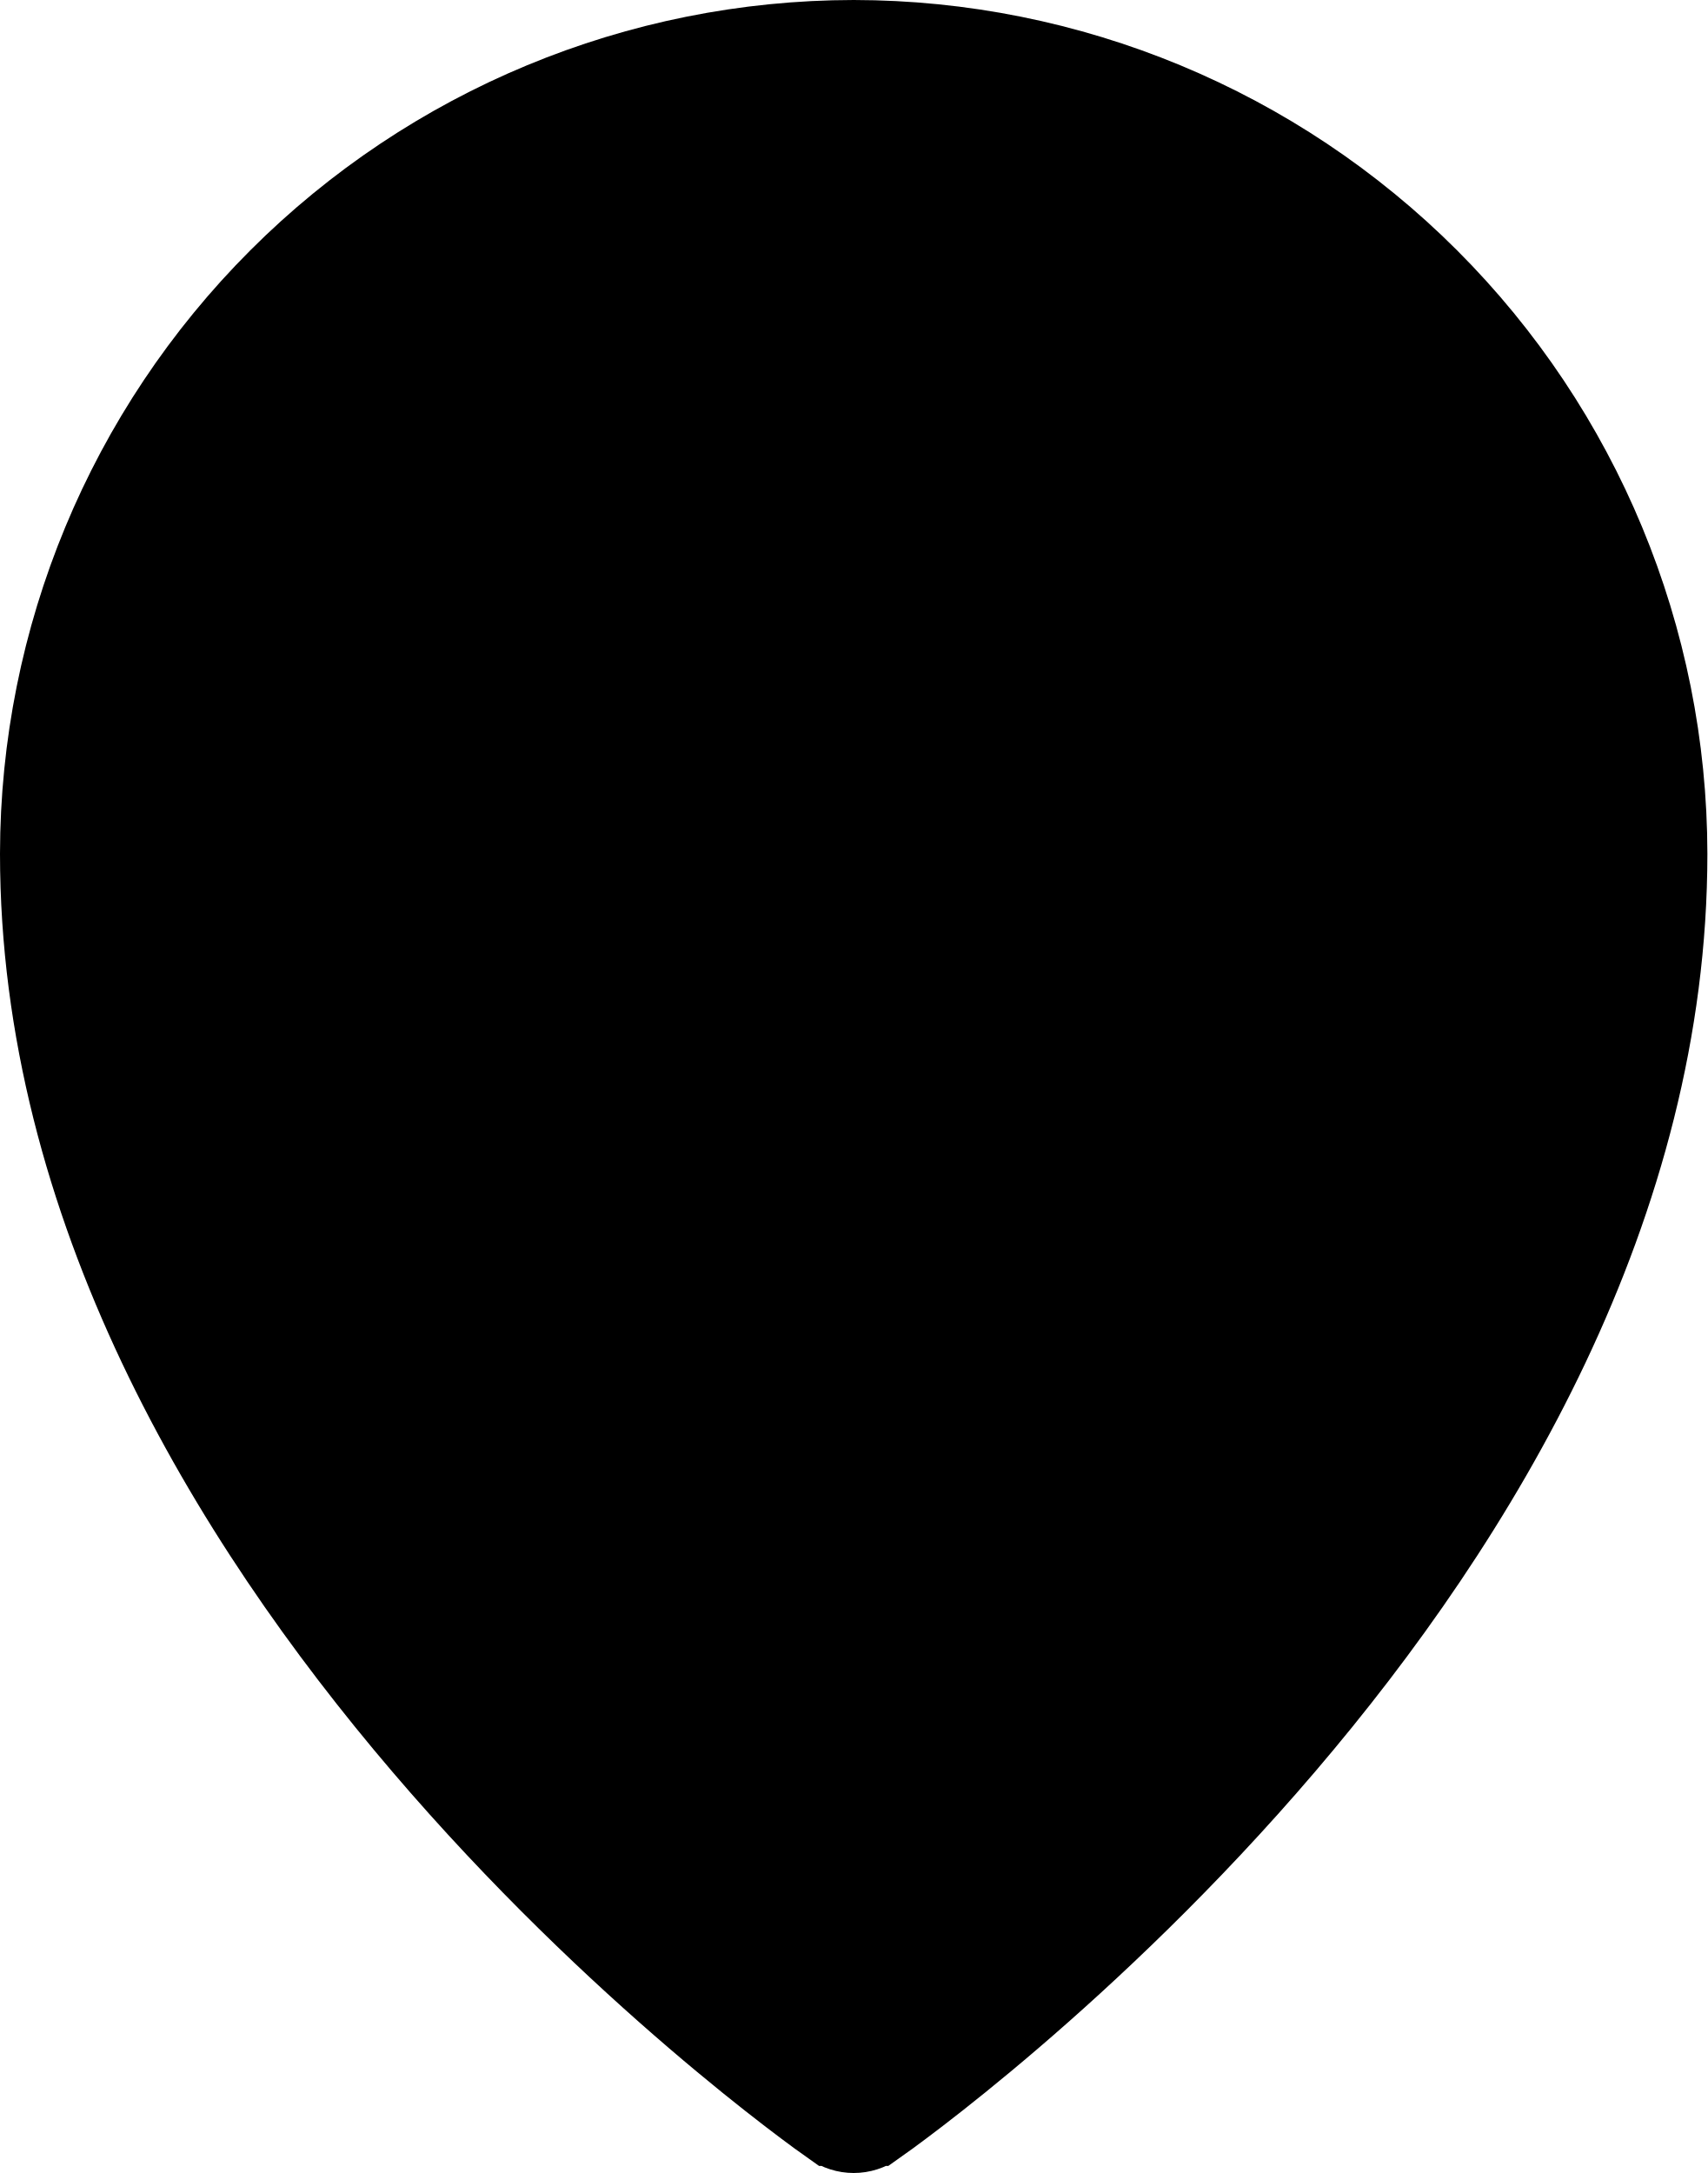
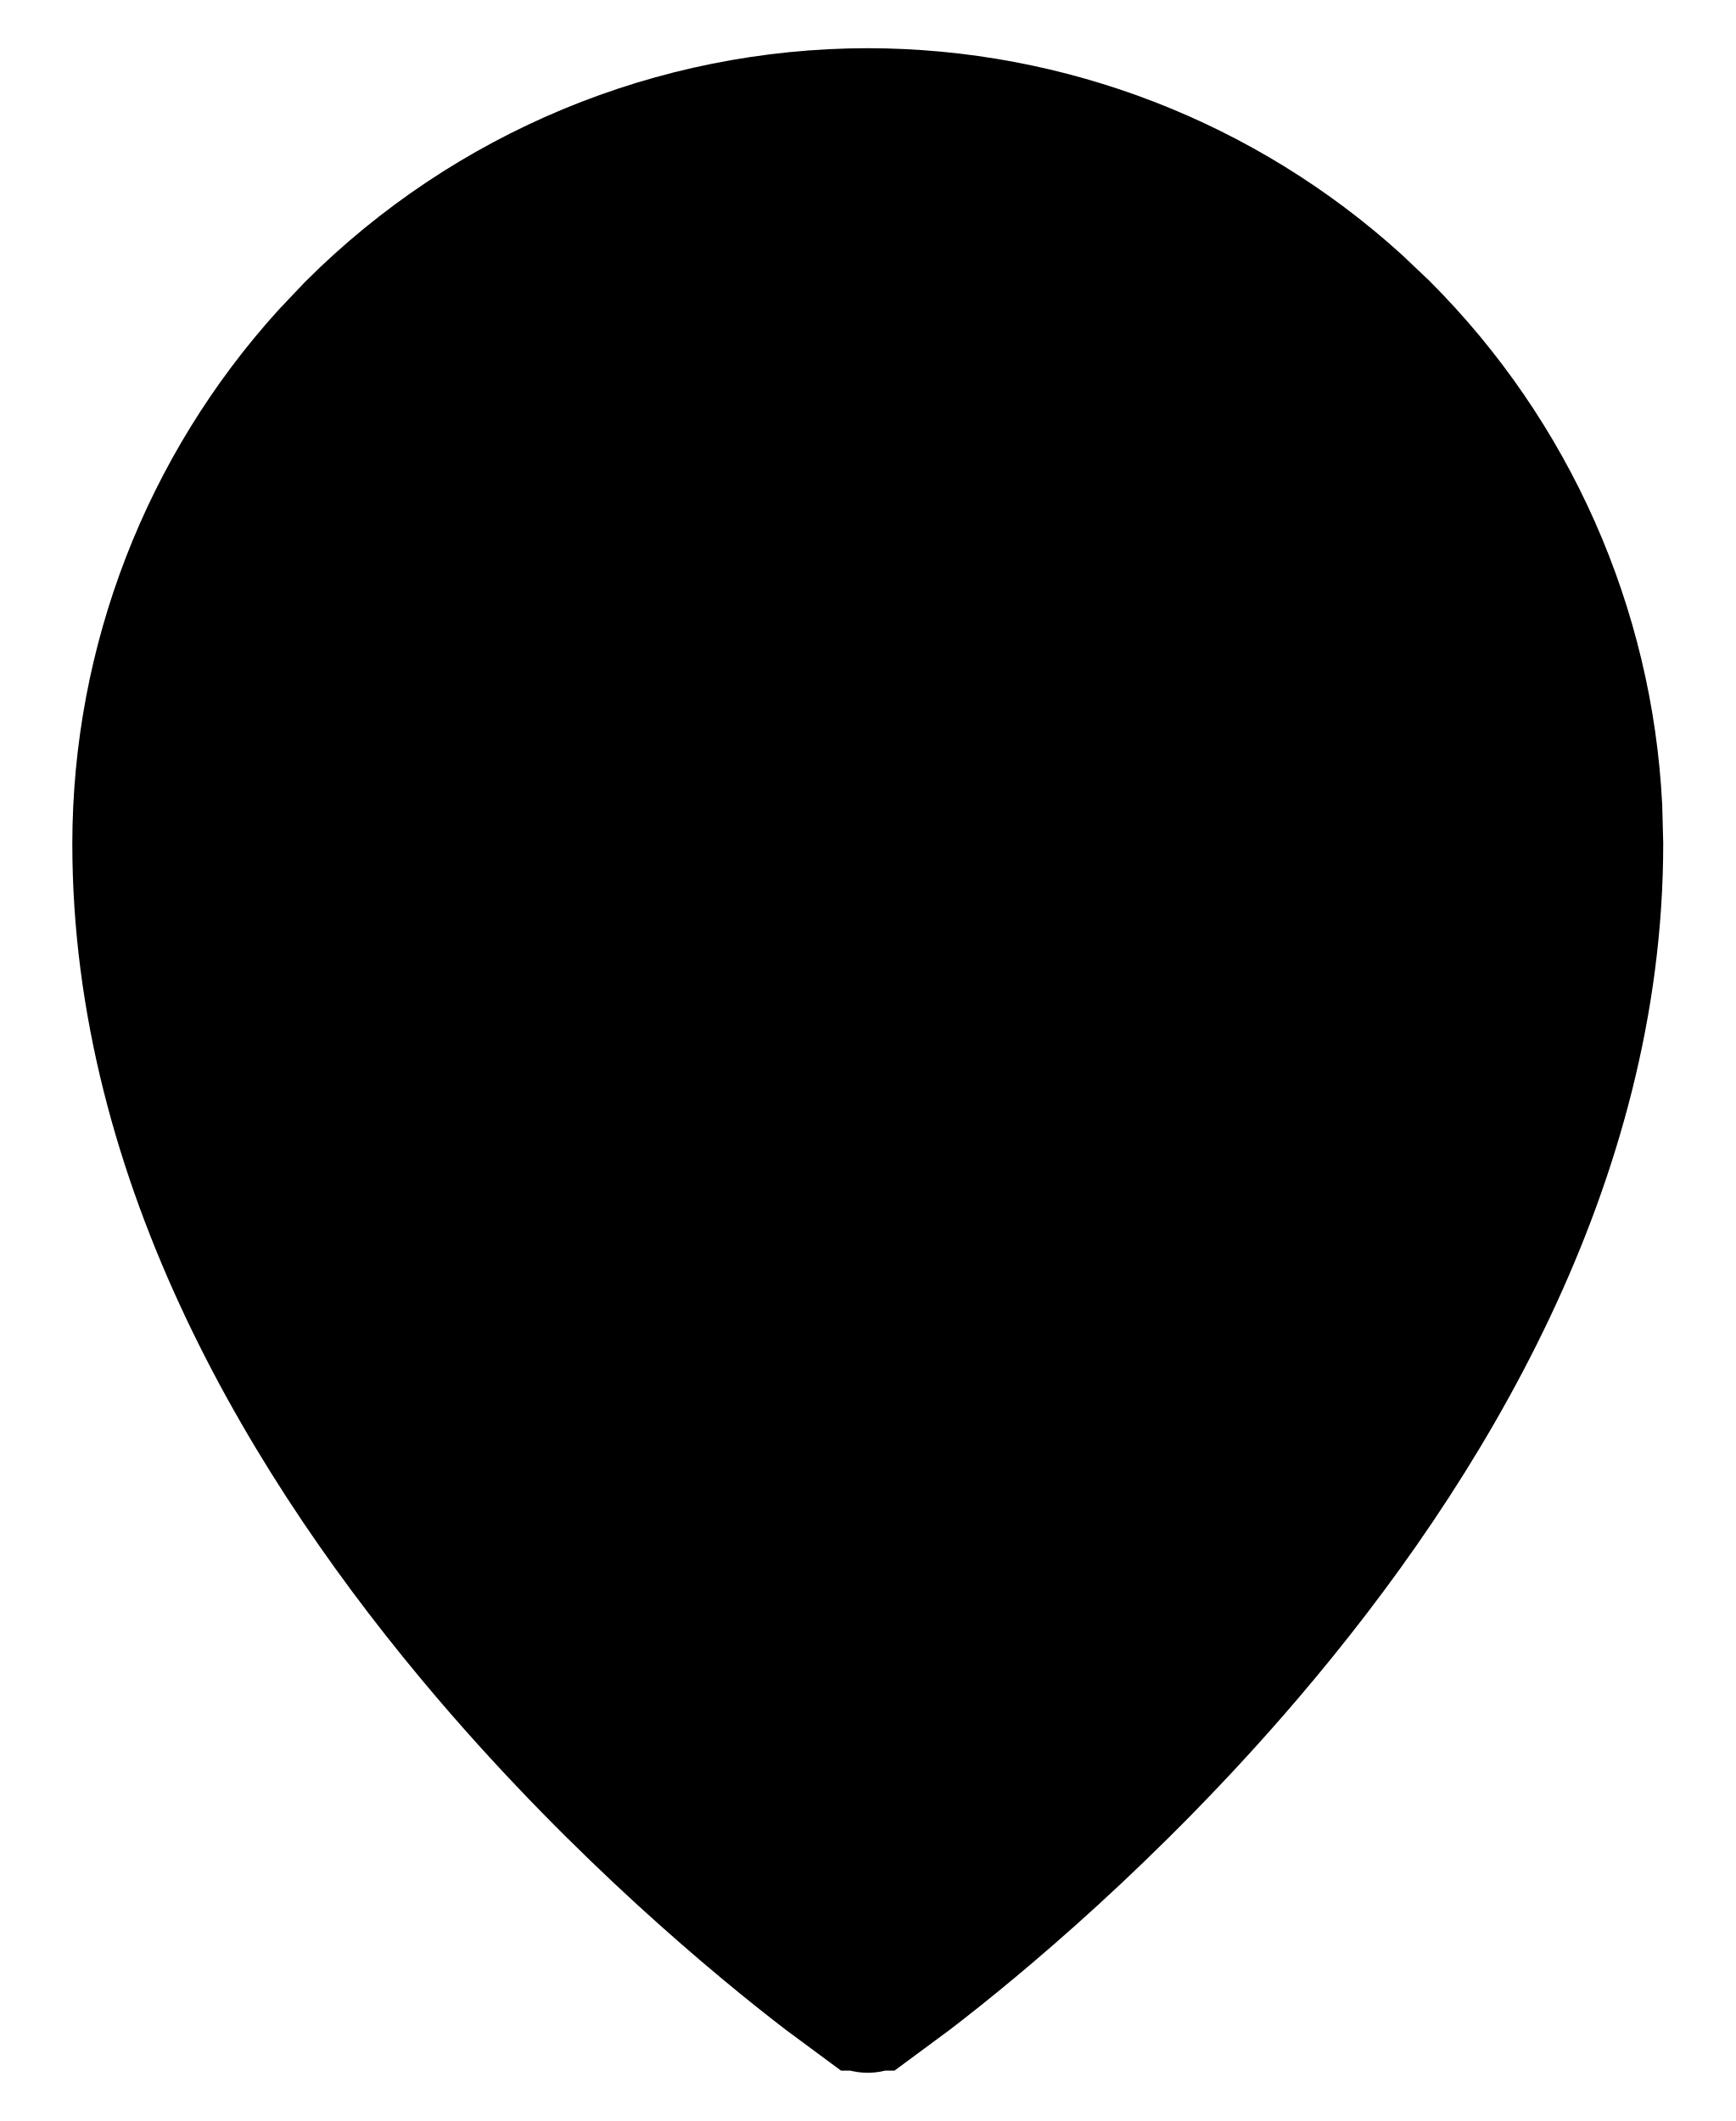
- <svg xmlns="http://www.w3.org/2000/svg" id="pin" viewBox="0 0 22 28" fill="inherit">
-   <path d="M10.713 27.409L10.712 27.409C10.517 27.272 7.948 25.449 5.434 22.503C2.912 19.549 0.5 15.532 0.5 11C0.503 8.216 1.611 5.548 3.579 3.579C5.547 1.611 8.216 0.503 11 0.5C13.784 0.503 16.453 1.611 18.421 3.579C20.39 5.548 21.497 8.217 21.5 11.001C21.5 15.532 19.088 19.549 16.566 22.503C14.052 25.449 11.483 27.272 11.288 27.409L11.287 27.409C11.203 27.468 11.103 27.5 11 27.5C10.897 27.5 10.797 27.468 10.713 27.409Z" fill="inherit" stroke="currentColor" />
+ <svg xmlns="http://www.w3.org/2000/svg" id="pin" viewBox="0 0 18 22" fill="inherit">
+   <path d="M9 1.125C10.895 1.127 12.717 1.834 14.115 3.101L14.389 3.361C15.729 4.702 16.52 6.489 16.615 8.373L16.625 8.751C16.625 12.062 14.86 15.018 12.984 17.215C11.584 18.855 10.162 20.027 9.479 20.551L9.072 20.852L9.071 20.852C9.05 20.867 9.025 20.875 9 20.875C8.987 20.875 8.974 20.873 8.962 20.869L8.929 20.852L8.928 20.852L8.521 20.551C7.839 20.027 6.416 18.855 5.016 17.215C3.14 15.018 1.375 12.062 1.375 8.751C1.377 6.855 2.084 5.033 3.351 3.635L3.611 3.361C5.041 1.932 6.979 1.127 9 1.125Z" fill="inherit" stroke="currentColor" stroke-width="1.25" />
</svg>
